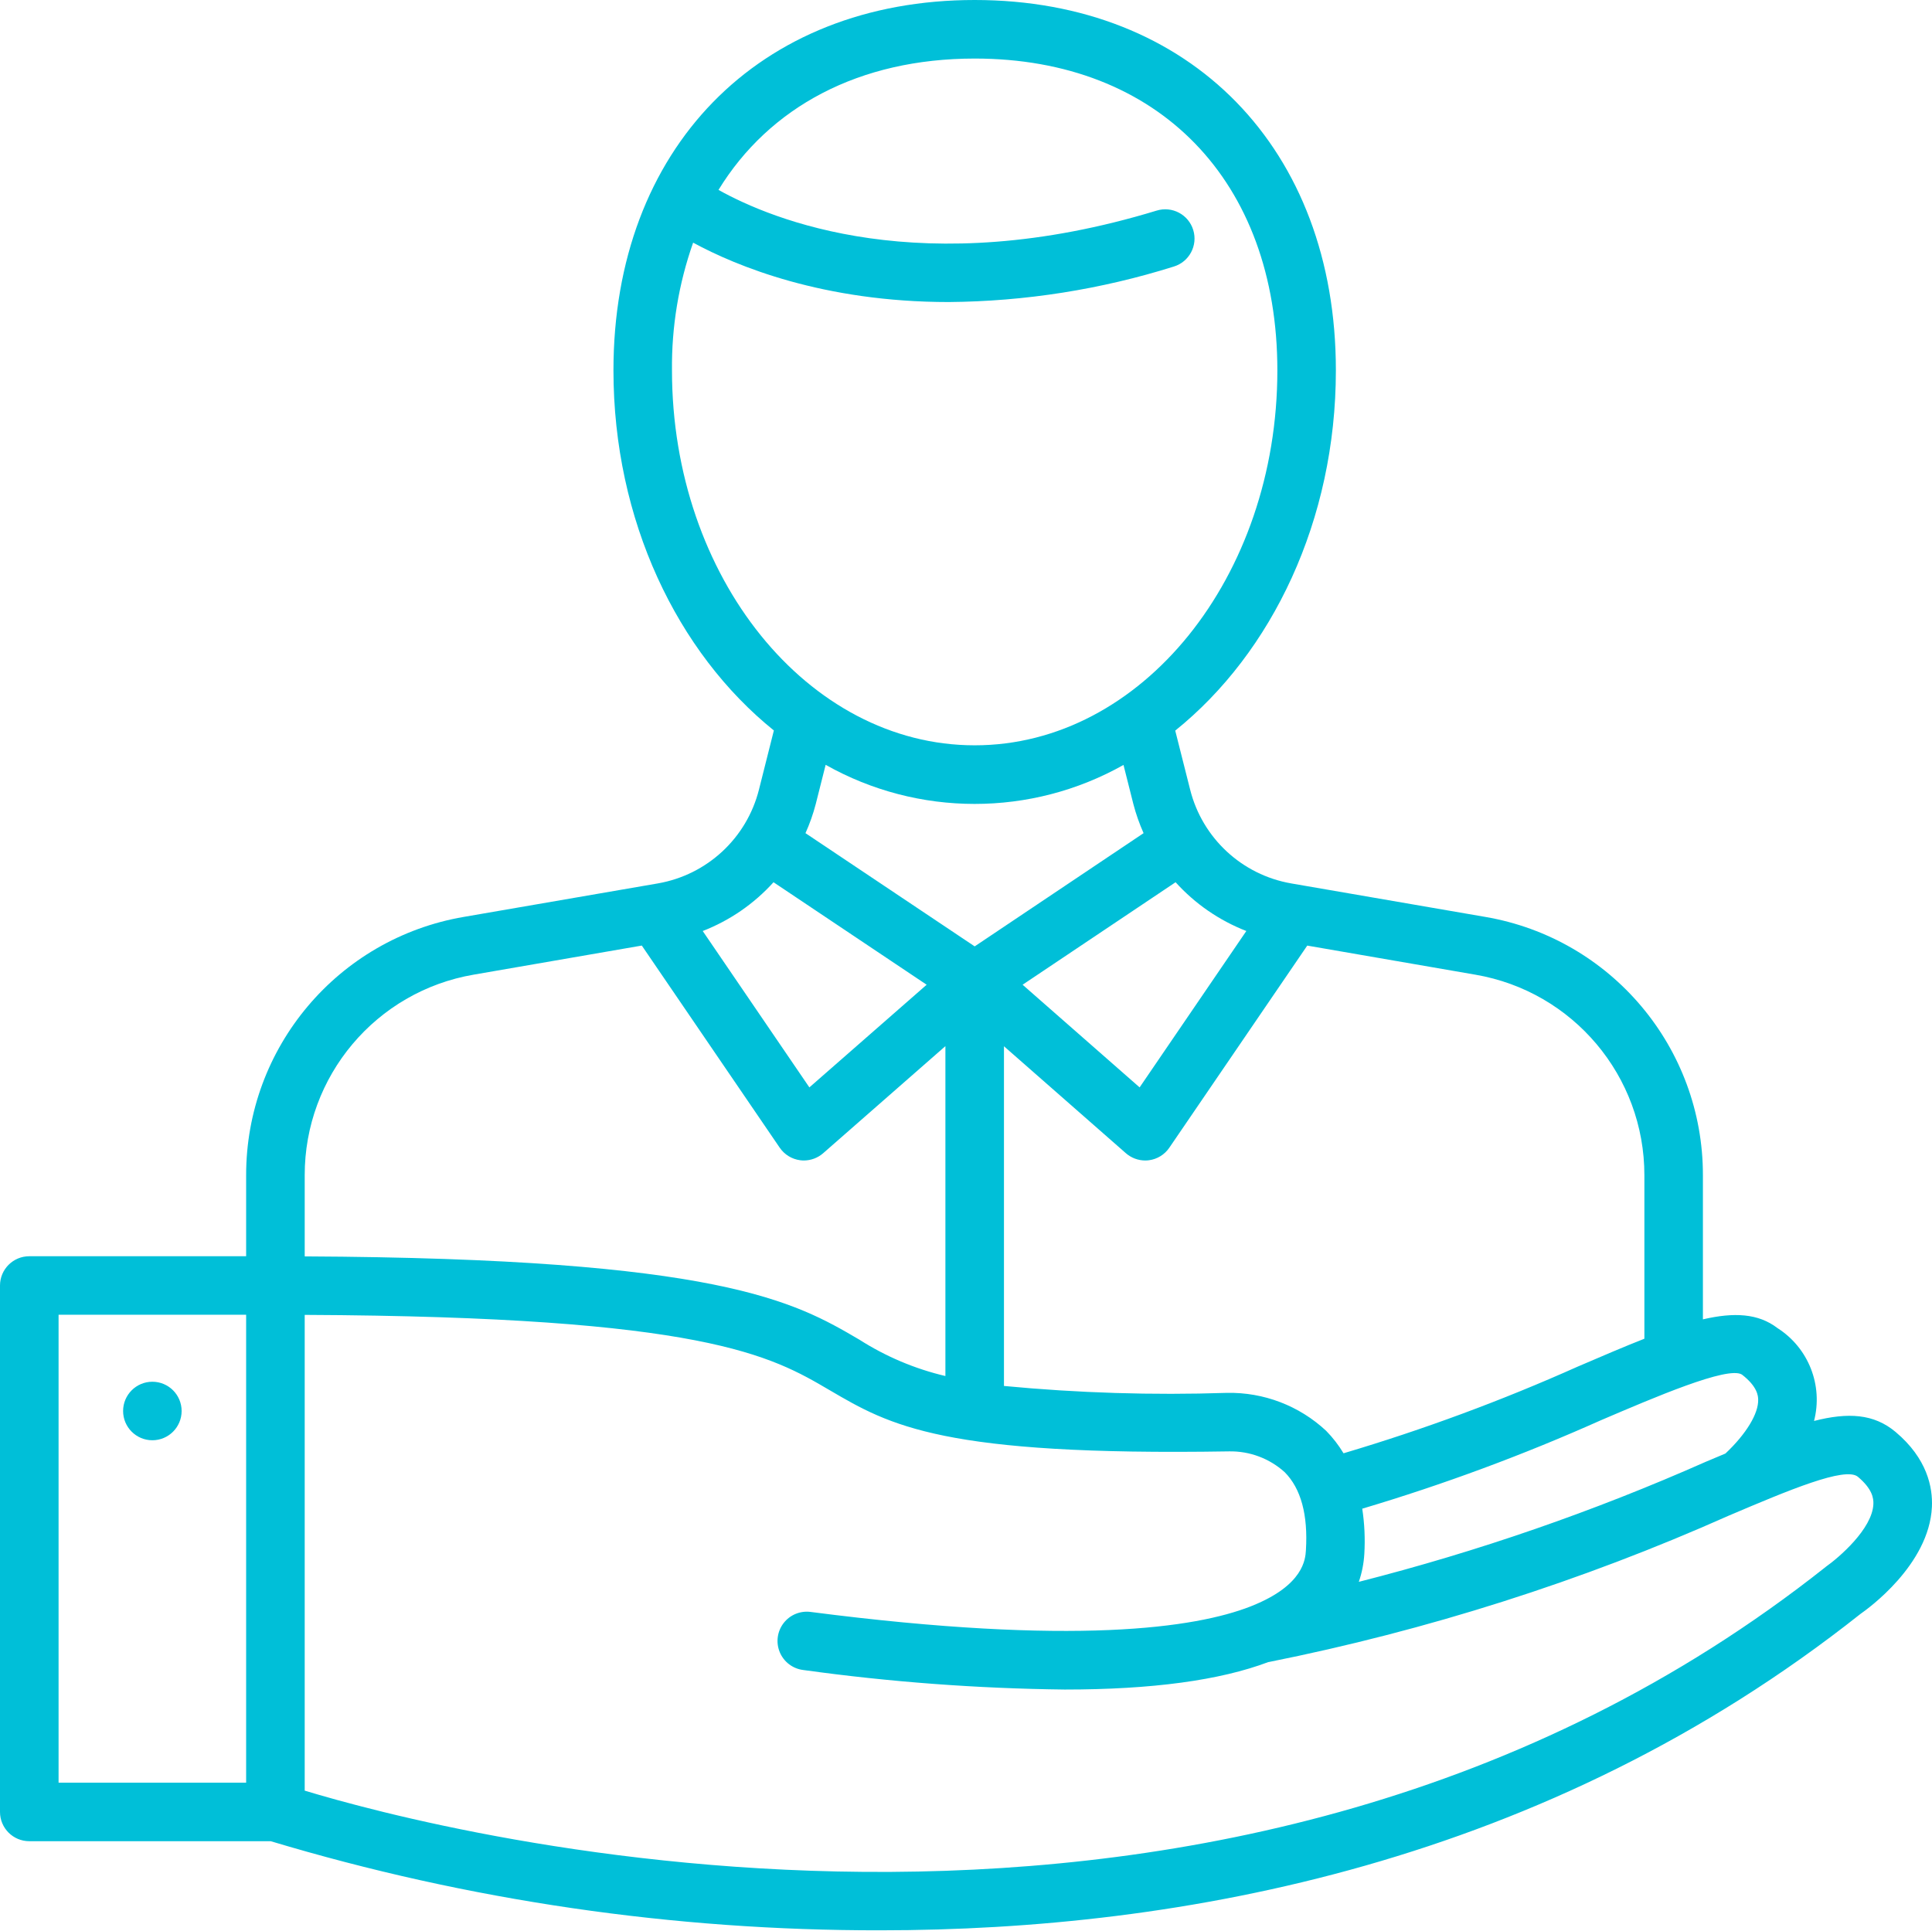
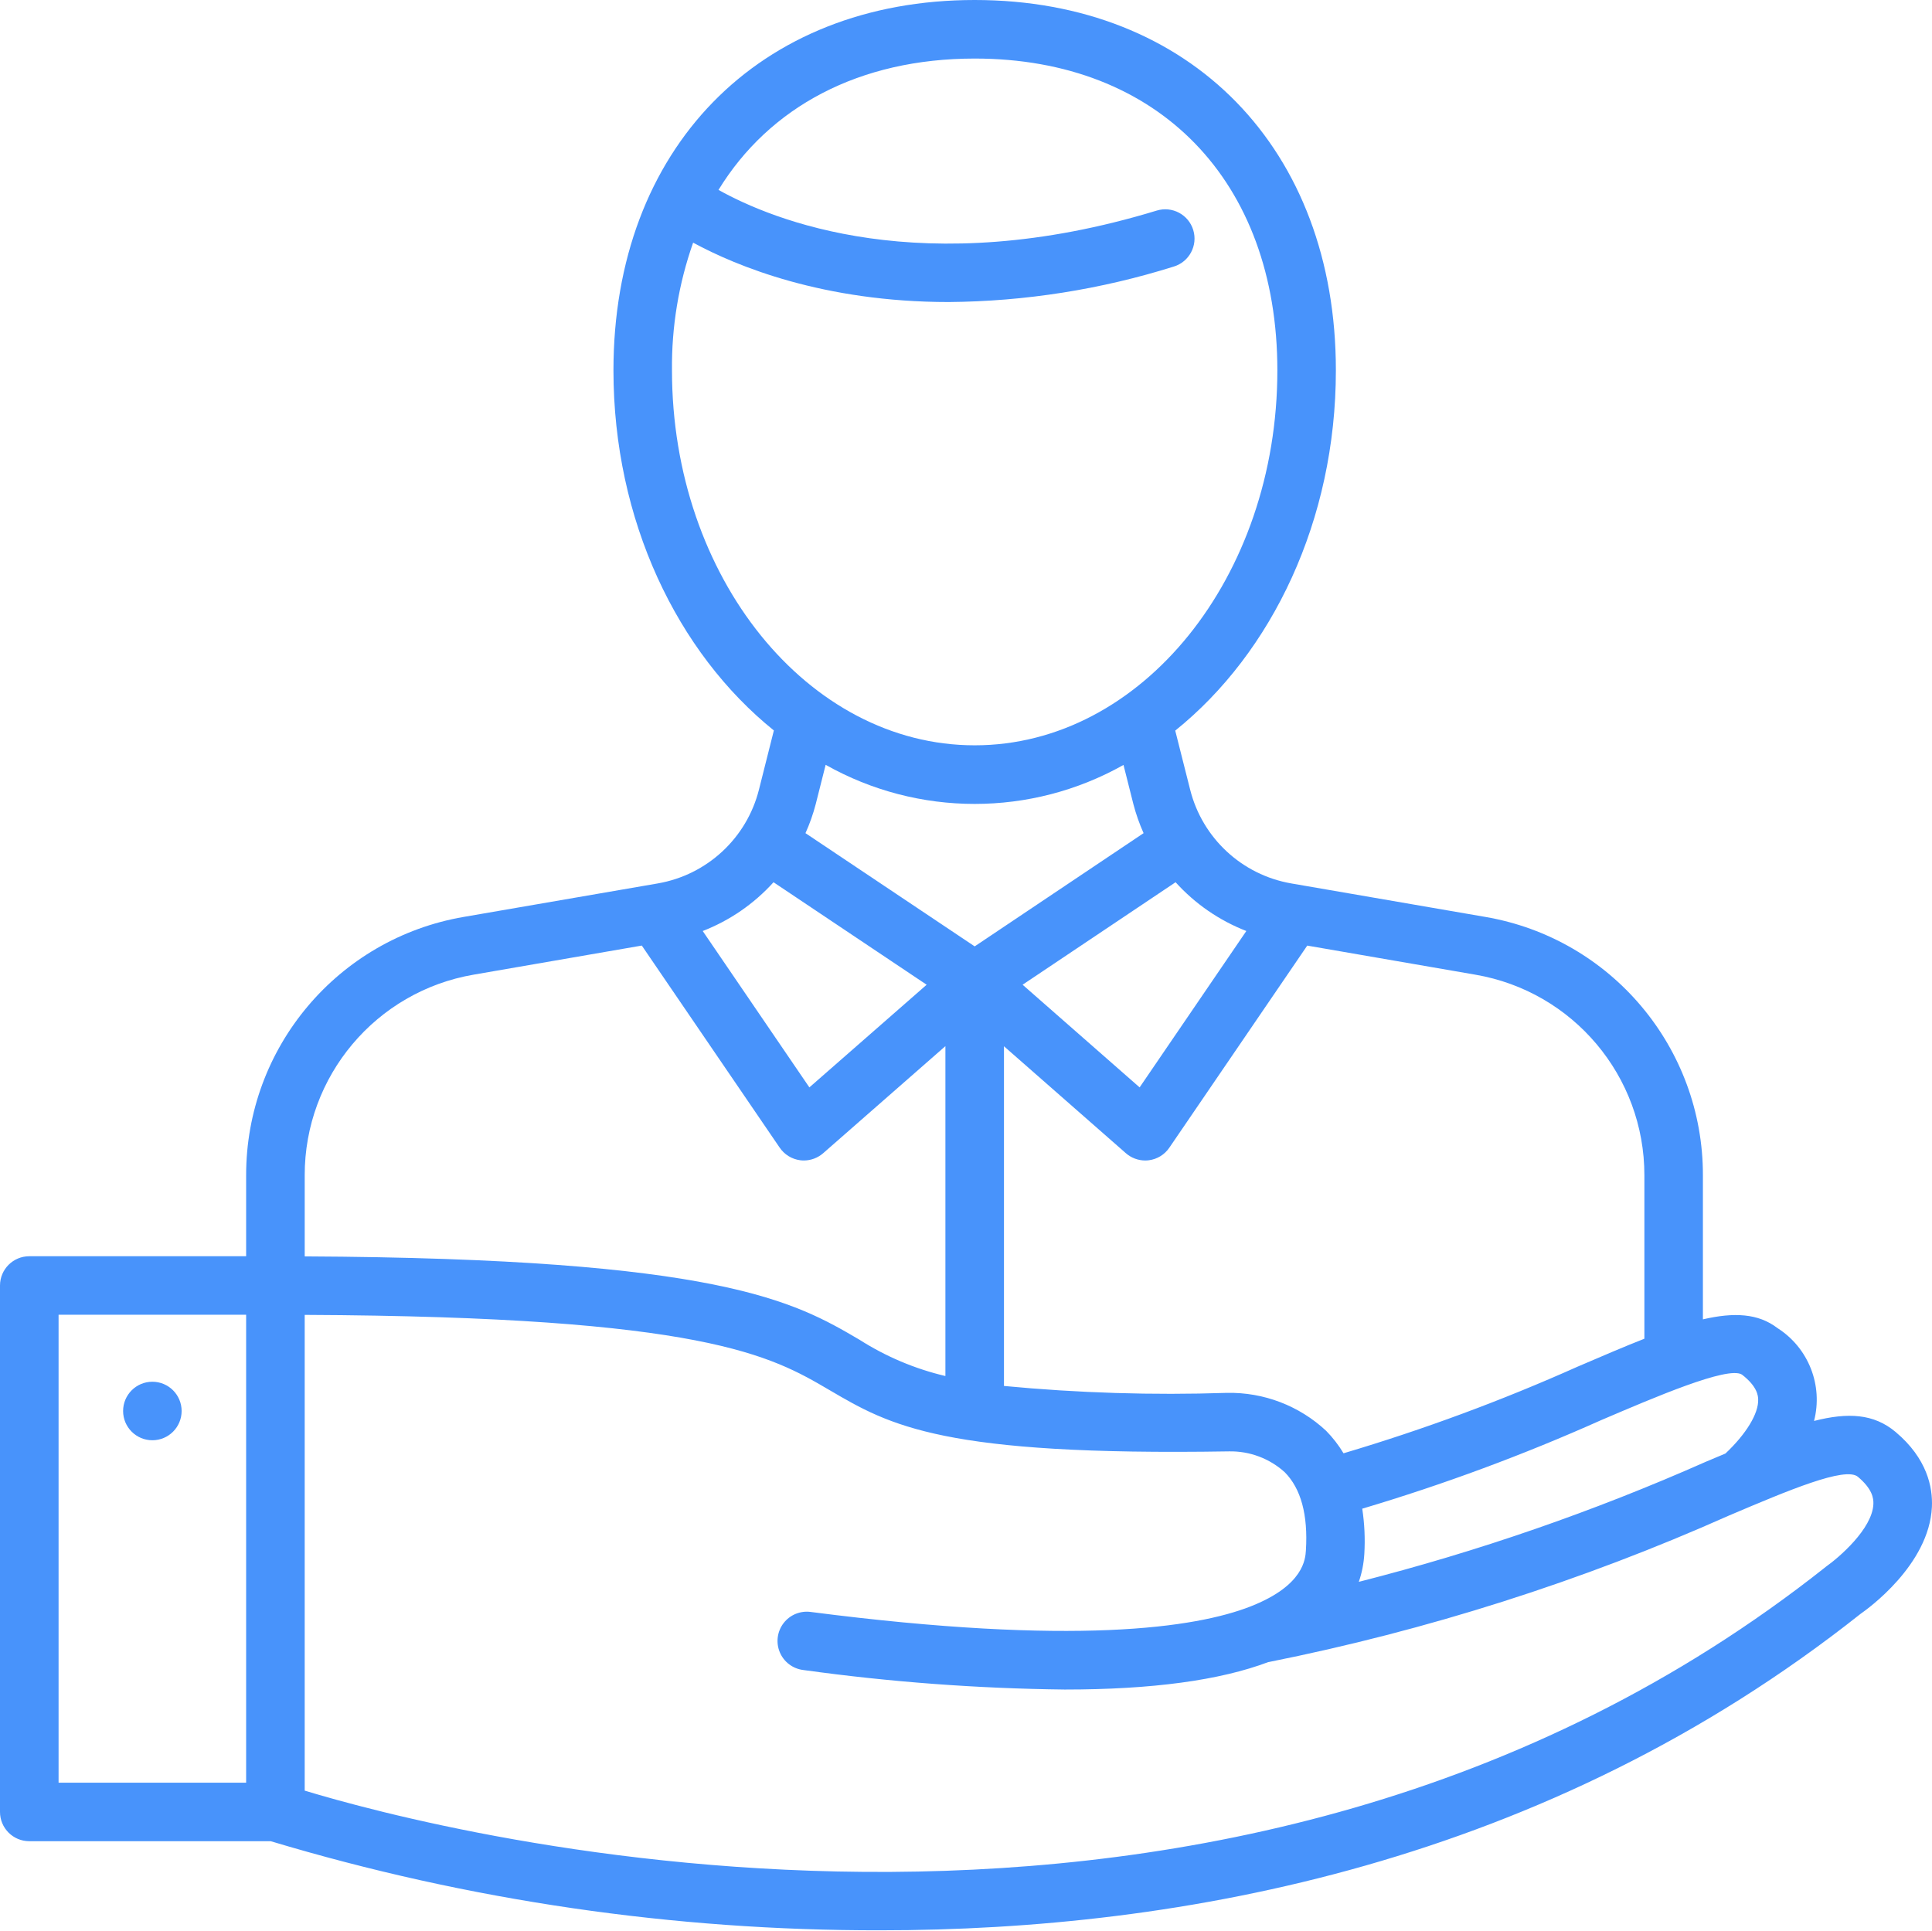
<svg xmlns="http://www.w3.org/2000/svg" id="Layer_3" data-name="Layer 3" viewBox="0 0 199.33 199.178">
  <defs>
-     <style>.cls-1{fill:#00bfd8;}</style>
+     <style>.cls-1{fill:#4893fb;}</style>
  </defs>
  <path class="cls-1" d="M196.239,148.574c-2.238-1.877-4.9-2.027-8.41-1.131a8.758,8.758,0,0,0-3.772-9.583c-1.979-1.517-4.477-1.647-7.693-.9V122.105A27.013,27.013,0,0,0,153.91,95.433l-20.017-3.455a13.052,13.052,0,0,1-10.43-9.668l-1.541-6.1c9.984-8.03,16.574-21.7,16.574-37.171,0-22.86-14.977-38.217-37.265-38.217S63.962,16.179,63.962,39.04c0,15.467,6.578,29.117,16.55,37.155L78.971,82.31a13.063,13.063,0,0,1-10.434,9.668L48.52,95.433a27.018,27.018,0,0,0-22.455,26.672v8.342H3.692A3.023,3.023,0,0,0,.67,133.464v54.325a3.02,3.02,0,0,0,3.021,3.017H28.6A217.407,217.407,0,0,0,91.49,200c31.068,0,68.686-6.923,101.136-32.65,0.722-.5,7.081-5.053,7.365-11.034C200.084,154.3,199.512,151.324,196.239,148.574ZM26.065,184.768H6.713V136.485H26.065v48.283Zm154.318-42.115c1.63,1.249,1.671,2.235,1.683,2.559,0.056,1.464-1.245,3.581-3.378,5.592-0.669.279-1.31,0.551-2.024,0.851a226.034,226.034,0,0,1-35.8,12.389,10.847,10.847,0,0,0,.568-2.892,22.207,22.207,0,0,0-.215-4.656,200.738,200.738,0,0,0,24.6-9.116C171.352,145.014,178.931,141.753,180.383,142.654Zm-44.84-44.26,17.337,3a20.984,20.984,0,0,1,17.446,20.715v16.85c-2.068.811-4.351,1.793-6.882,2.879a195.636,195.636,0,0,1-24.158,8.942,12.6,12.6,0,0,0-1.792-2.316,14.569,14.569,0,0,0-10.236-3.918,179.783,179.783,0,0,1-23.006-.713V108.779l12.58,11.039a3.046,3.046,0,0,0,1.995.75,2.881,2.881,0,0,0,.377-0.025,3.009,3.009,0,0,0,2.112-1.3Zm-34.312.081L83.773,86.791a18.824,18.824,0,0,0,1.059-3l1.022-4.051a31.314,31.314,0,0,0,30.731.012l1.018,4.039a19.27,19.27,0,0,0,1.054,3Zm20.727-6.619a19.225,19.225,0,0,0,7.3,5.033l-11.01,16.136-12.073-10.593ZM70,39.04a38.415,38.415,0,0,1,2.182-13.18c4.473,2.425,13.423,6.128,26.372,6.128a79.566,79.566,0,0,0,23.221-3.662,3.019,3.019,0,1,0-1.764-5.775C95.8,29.927,80.3,23.492,74.8,20.417c5.244-8.557,14.51-13.553,26.433-13.553,18.967,0,31.226,12.629,31.226,32.175,0,21.331-14.012,38.688-31.226,38.688S70,60.371,70,39.04ZM80.476,91.856l15.8,10.576-12.1,10.593L73.172,96.889A19.221,19.221,0,0,0,80.476,91.856ZM32.107,122.105A20.981,20.981,0,0,1,49.55,101.39l17.337-3,14.226,20.852a3.031,3.031,0,0,0,2.113,1.3,2.937,2.937,0,0,0,.381.025,3.044,3.044,0,0,0,1.991-.75L98.21,108.767v34.041a28.723,28.723,0,0,1-8.873-3.751c-6.72-3.942-14.417-8.387-57.229-8.594v-8.358Zm156.926,40.4c-61.759,48.956-143.117,27.268-156.926,23.083v-49.09c41.239,0.186,48.1,4.213,54.167,7.774,6.229,3.65,11.627,6.793,41.21,6.31a8.322,8.322,0,0,1,5.734,2.149c1.675,1.687,2.413,4.4,2.186,8.062-0.056.892-.223,3.585-5.536,5.718-0.049.016-.174,0.073-0.2,0.081-5.653,2.2-18.111,4.08-45.347.56a3.02,3.02,0,1,0-.774,5.99,214.224,214.224,0,0,0,26.976,2.015q13.5,0,21.015-2.839h0.037a224.958,224.958,0,0,0,47.447-15.1c6.189-2.632,12.032-5.094,13.33-4.015,1.492,1.253,1.626,2.21,1.6,2.823C193.843,158.583,190.388,161.548,189.033,162.5Z" transform="translate(-0.67 -0.822)" />
  <circle class="cls-1" cx="15.72" cy="145.594" r="3.019" />
</svg>
